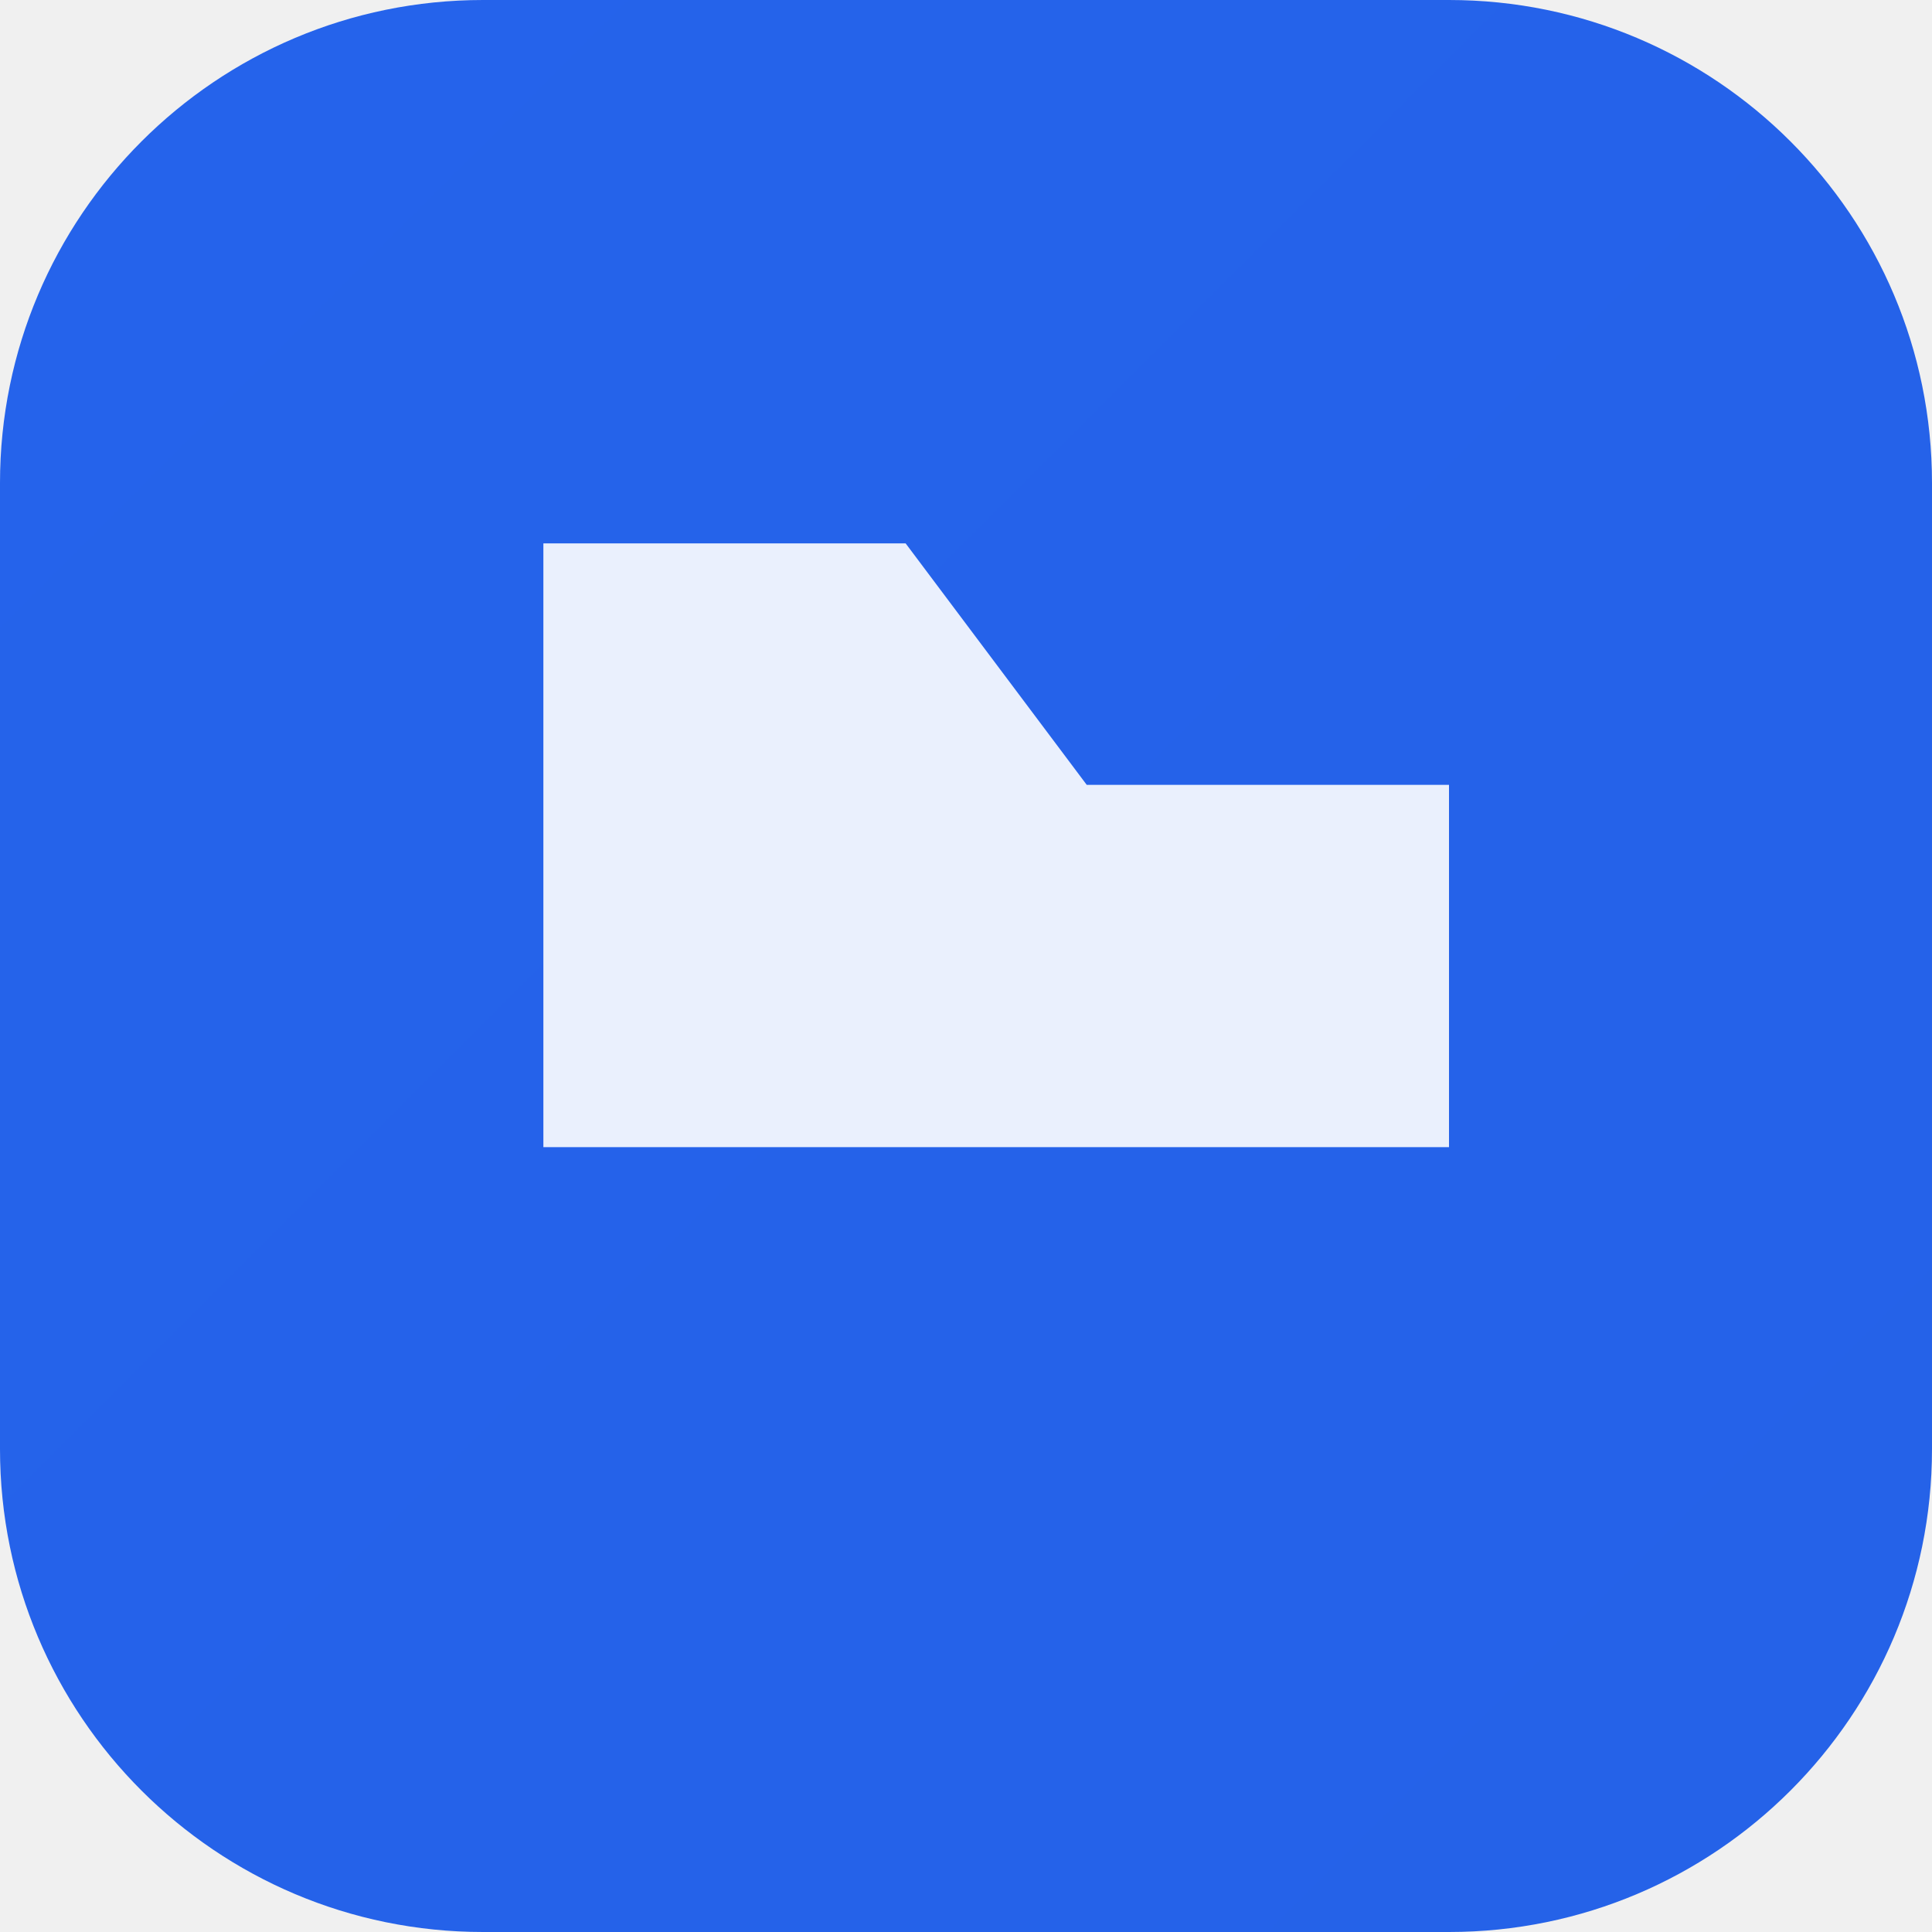
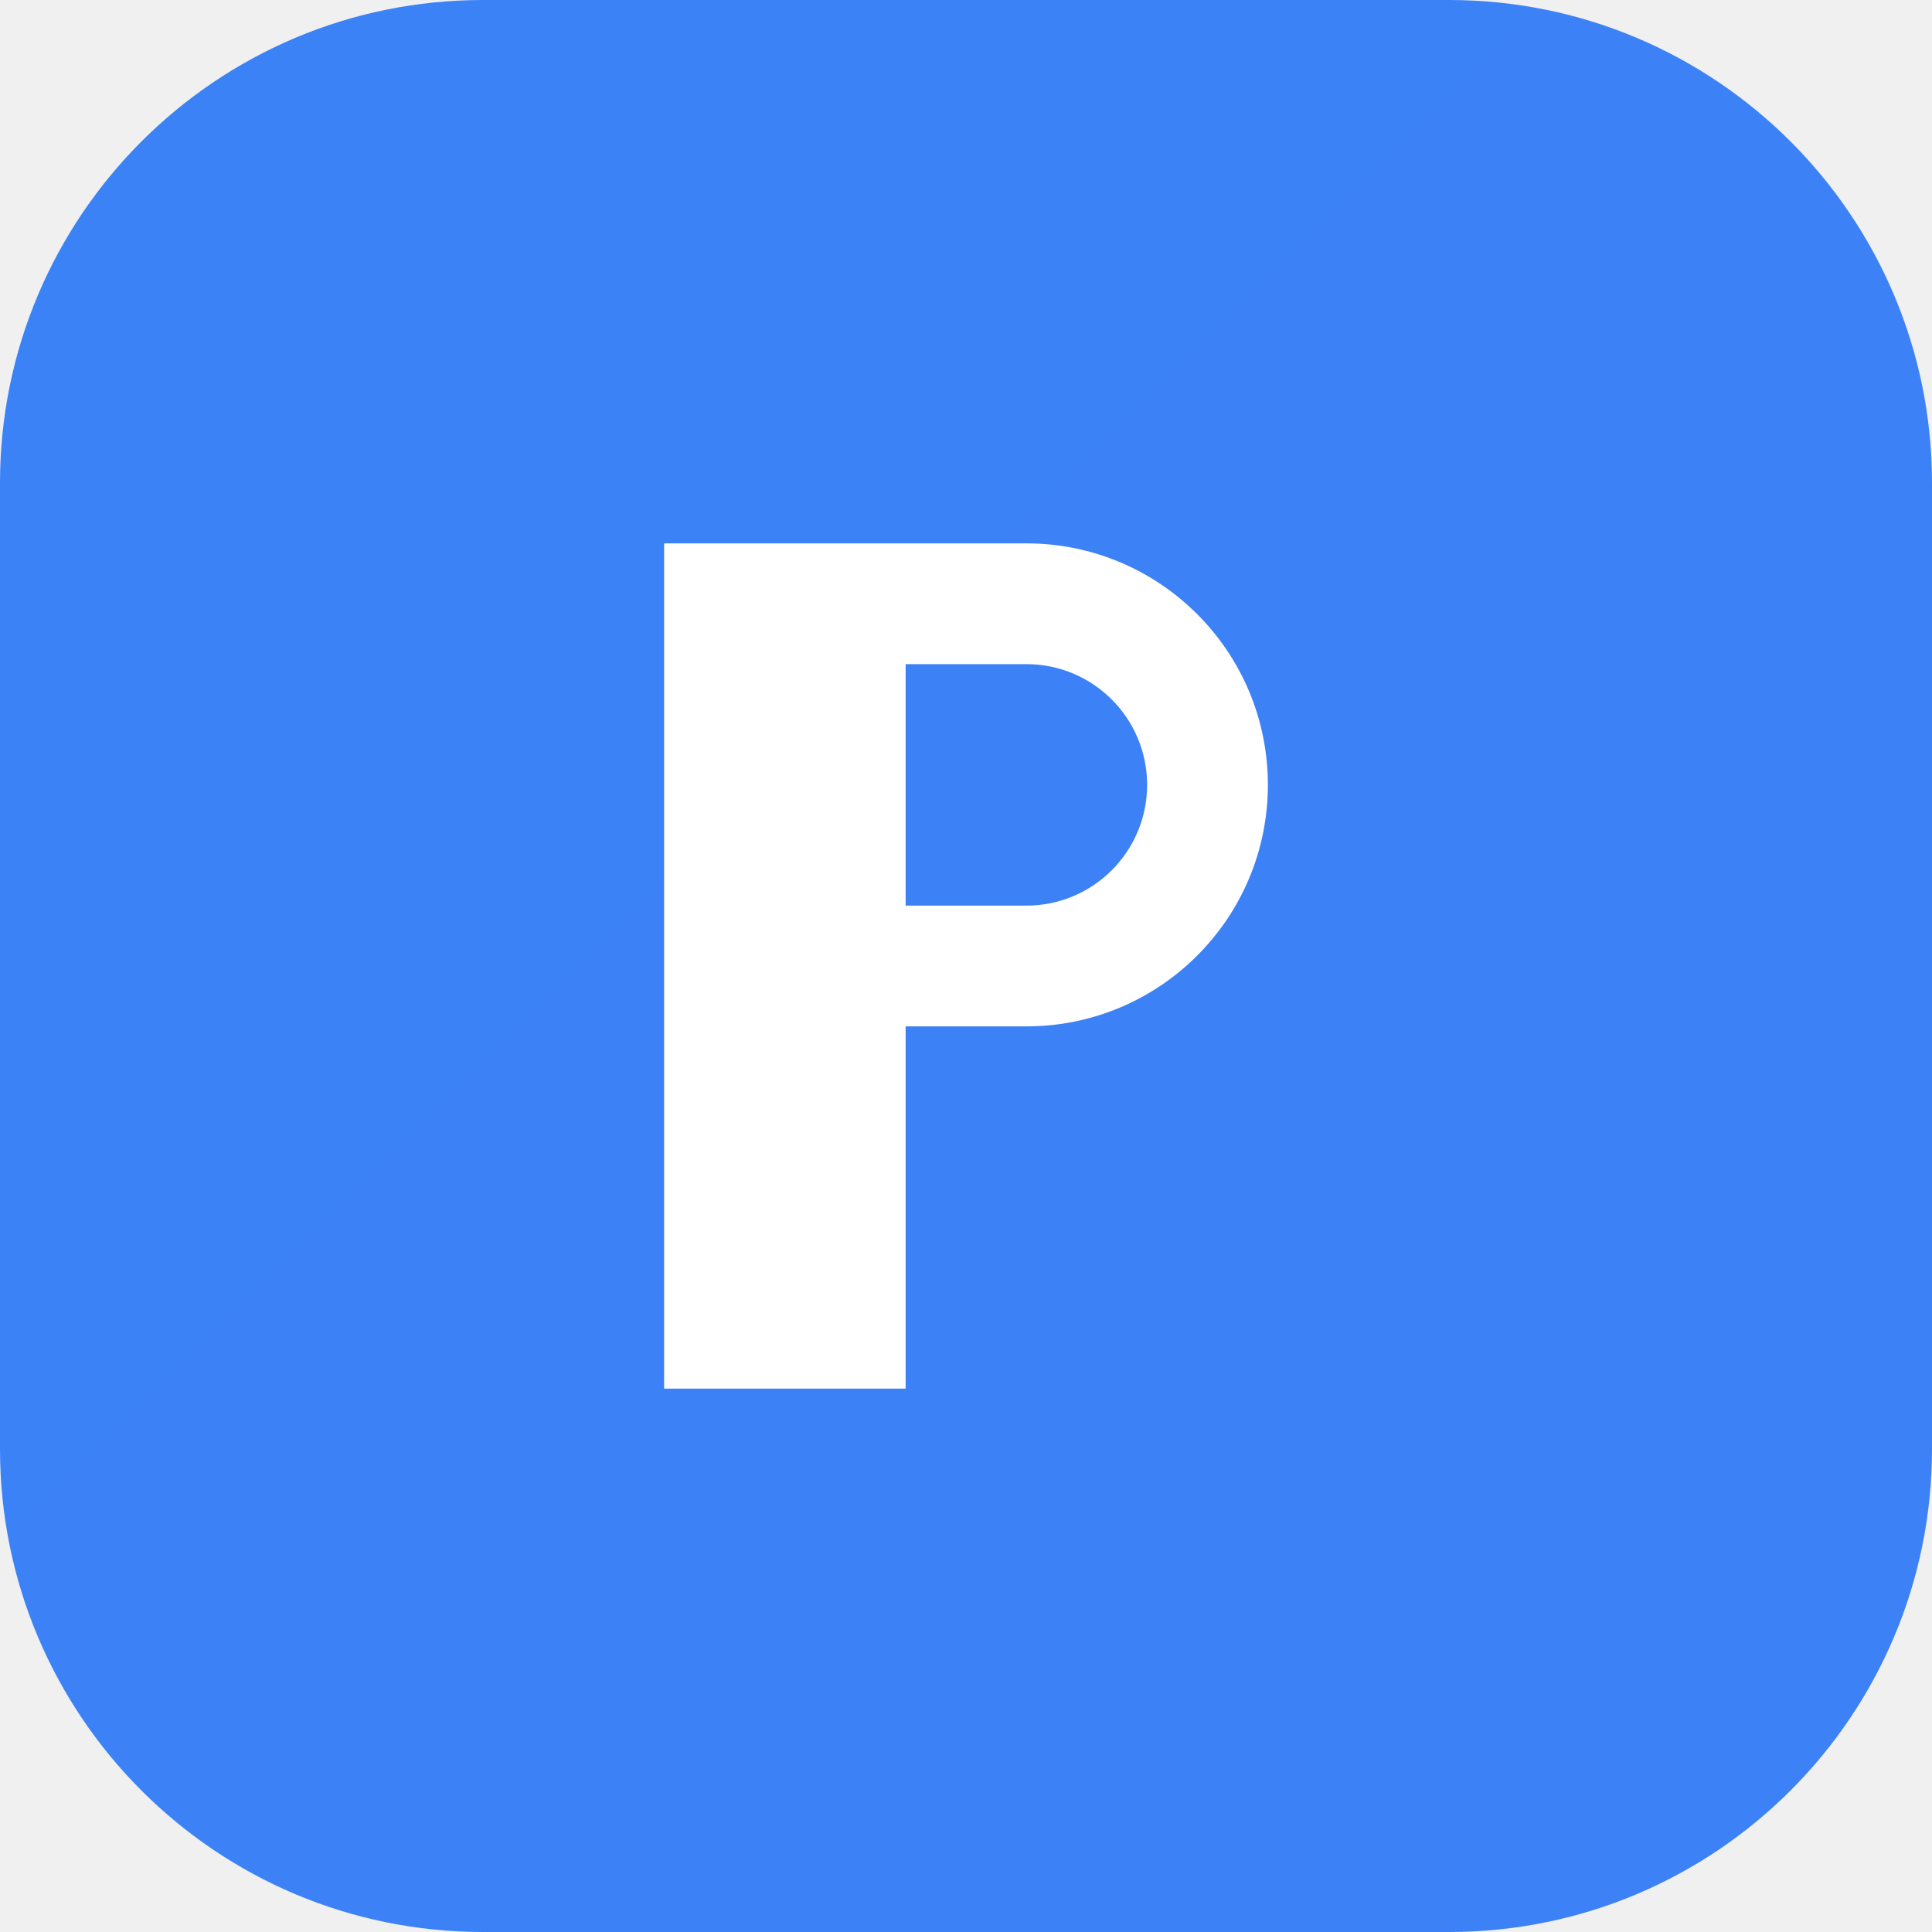
<svg xmlns="http://www.w3.org/2000/svg" viewBox="0 0 32 32" fill="none">
-   <rect width="32" height="32" rx="8" fill="url(#g)" />
+   <rect width="32" height="32" rx="8" fill="url(#grad)" />
  <defs>
-     <linearGradient id="g" x1="0" y1="0" x2="32" y2="32">
-       <stop offset="0%" stop-color="#2563eb" />
-       <stop offset="100%" stop-color="#1e3a8a" />
+     <linearGradient id="grad" x1="0" y1="0" x2="32" y2="32">
+       <stop offset="0%" stop-color="#3b82f6" />
+       <stop offset="100%" stop-color="#6366f1" />
    </linearGradient>
  </defs>
-   <path d="M9 9h6l3 4h6v6H9V9z" fill="white" fill-opacity="0.9" />
+   <path d="M11 9h6a4 4 0 0 1 0 8h-2v6h-4V9zM15 15h2a2 2 0 0 0 0-4h-2v4z" fill="white" />
</svg>
